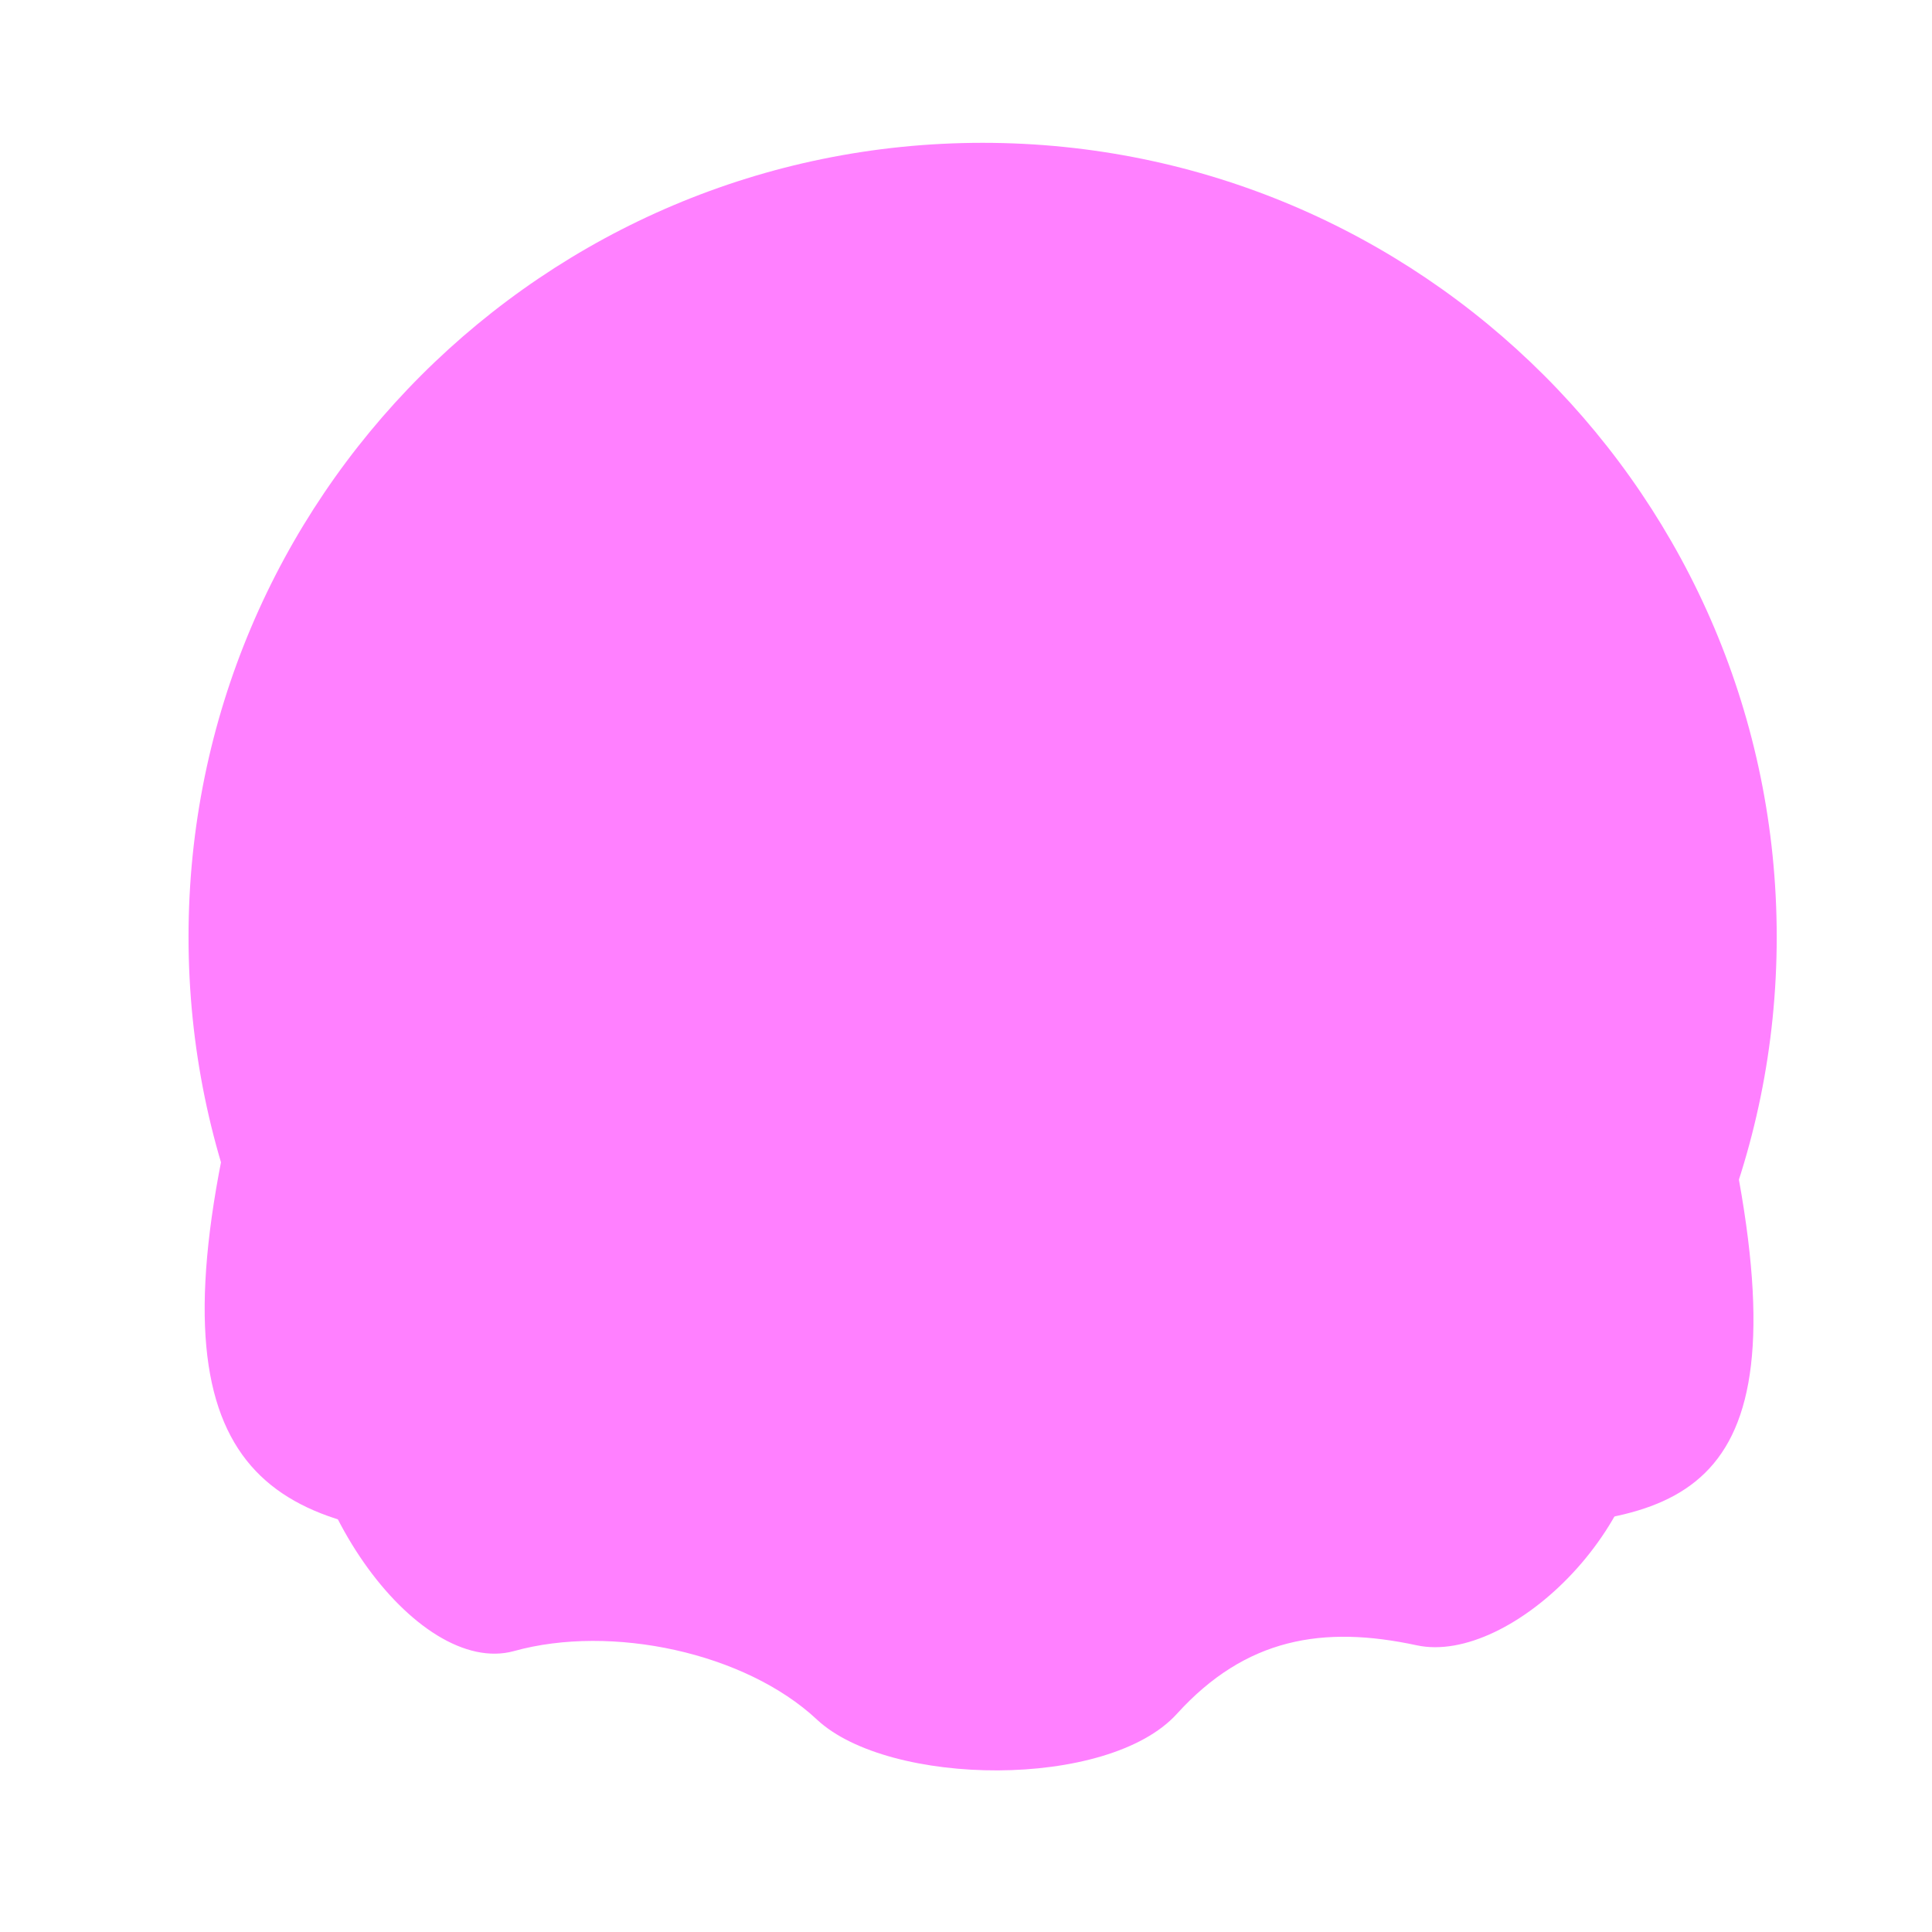
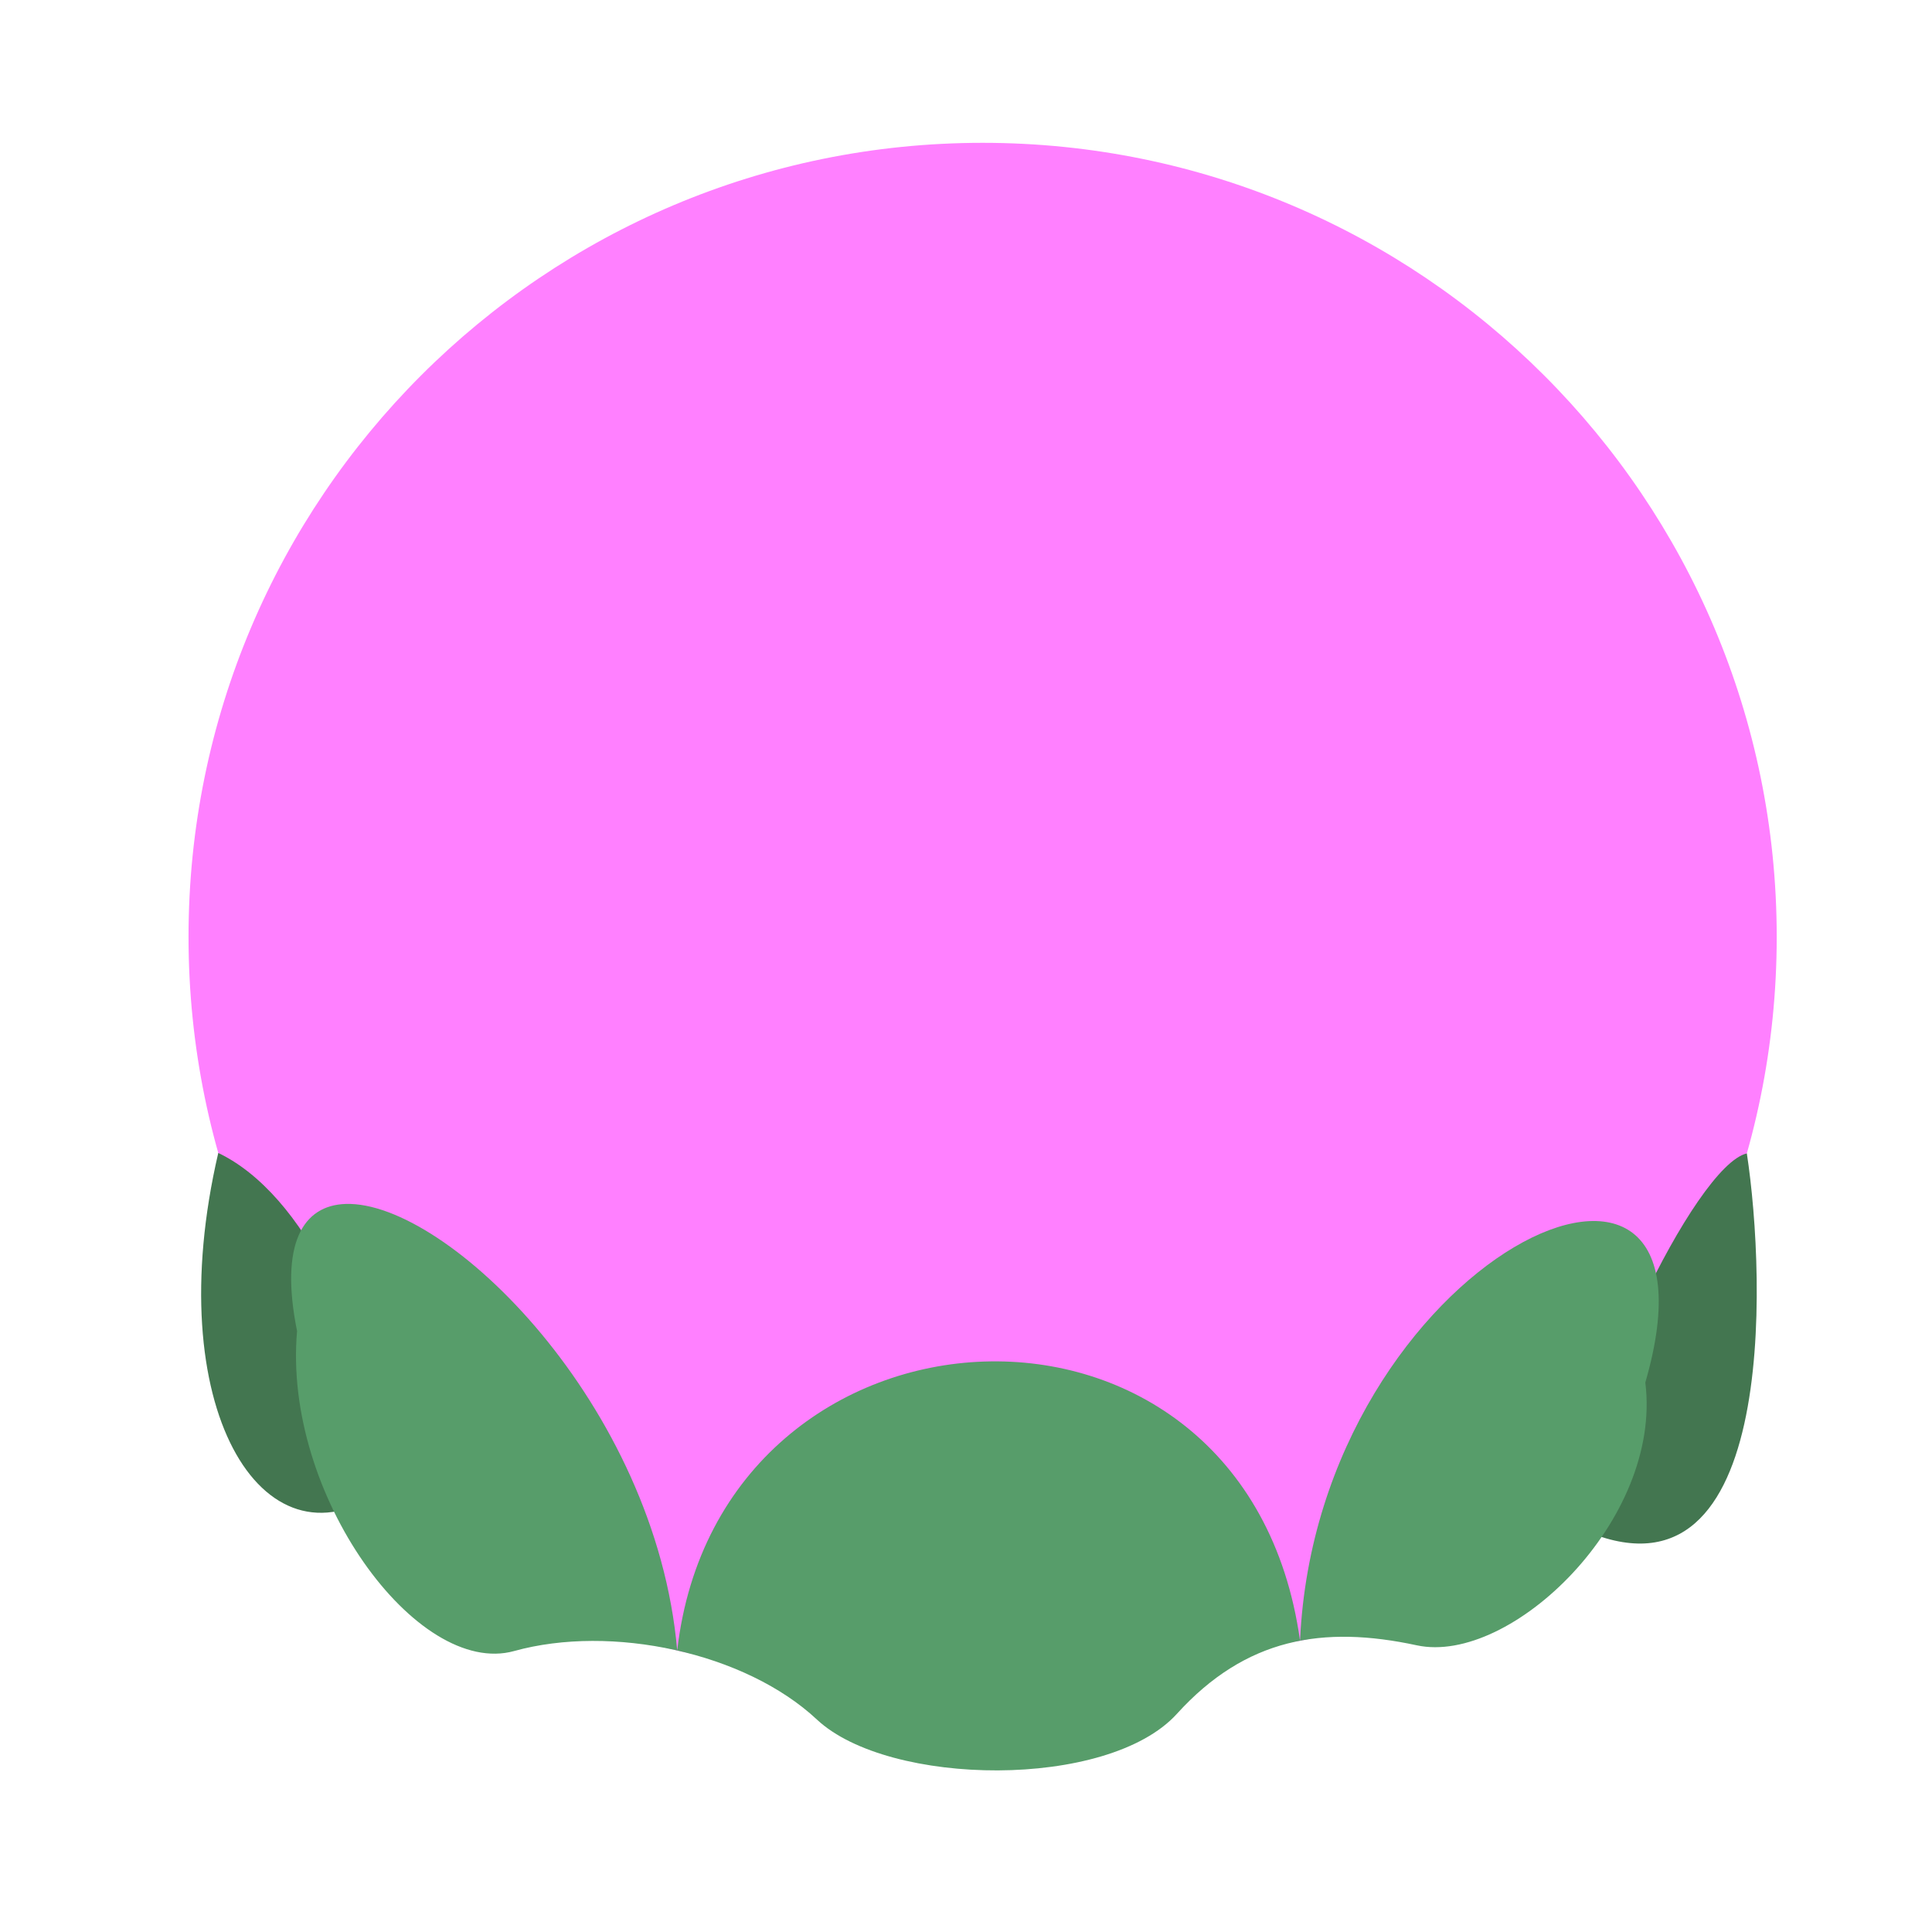
<svg xmlns="http://www.w3.org/2000/svg" width="240mm" height="240mm" viewBox="0 0 240 240" version="1.1" id="svg5">
  <defs id="defs2" />
  <g id="layer1">
-     <path id="path2237" style="fill:#ff80ff;stroke-width:0.356" d="m 220.71,116.387 c 0,27.24 -11.041,51.901 -28.892,69.753 -17.851,17.851 -43.222,4.054 -70.462,4.054 -27.24,0 -51.192,13.797 -69.043,-4.054 -17.851,-17.851 -28.893,-42.513 -28.893,-69.753 -2e-6,-54.48 44.165,-98.645 98.645,-98.645 54.48,2e-6 98.645,44.165 98.645,98.645 z" />
-     <path style="fill:#ff80ff;fill-opacity:1;stroke:none;stroke-width:0.265px;stroke-linecap:butt;stroke-linejoin:miter;stroke-opacity:1" d="m 31.018,129.369 c -13.283,48.474 -1.867,59.54 23.247,61.534 25.114,1.994 113.563,-0.123 136.015,-1.333 22.451,-1.21 35.299,-7.436 22.416,-58.072 C 194.864,61.415 48.726,64.747 31.018,129.369 Z" id="path11019" />
-     <path style="fill:#ff80ff;fill-opacity:1;stroke:none;stroke-width:0.265px;stroke-linecap:butt;stroke-linejoin:miter;stroke-opacity:1" d="m 101.484,213.613 c 8.924,8.345 36.146,8.724 44.71,-0.71 8.564,-9.434 18.152,-11.027 29.806,-8.516 11.655,2.511 30.531,-15.565 28.387,-32.645 -2.144,-17.08 -11.062,-41.996 -21.312,-47.638 -10.249,-5.641 -118.812,-3.438 -128.022,4.217 -9.211,7.655 -16.35,16.758 -18.15,37.033 -1.8,20.276 14.9,43.091 26.968,39.742 12.068,-3.349 28.689,0.172 37.613,8.516 z" id="path9515" />
+     <path id="path2237" style="fill:#ff80ff;stroke-width:0.356" d="m 220.71,116.387 c 0,27.24 -11.041,51.901 -28.892,69.753 -8.926,8.926 -18.935,15.558 -30.324,17.679 -12.243,2.28 -63.931,4.686 -77.368,1.212 -10.323,-2.669 -13.962,-1.039 -31.813,-18.891 -17.851,-17.851 -28.893,-42.513 -28.893,-69.753 -2e-6,-54.48 44.165,-98.645 98.645,-98.645 54.48,2e-6 98.645,44.165 98.645,98.645 z" />
+     <path style="fill:#437650;fill-opacity:1;stroke:none;stroke-width:0.265px;stroke-linecap:butt;stroke-linejoin:miter;stroke-opacity:1" d="m 195.602,189.57 c 25.29,12.274 23.786,-30.671 21.397,-46.29 -6.429,1.503 -21.318,32.468 -21.397,46.29 z" id="path11019" />
+     <path style="fill:#437650;fill-opacity:1;stroke:none;stroke-width:0.265px;stroke-linecap:butt;stroke-linejoin:miter;stroke-opacity:1" d="m 27.114,143.225 c -7.336,31.516 5.489,52.362 20.251,42.032 -0.815,-19.54 -9.806,-37.068 -20.251,-42.032 z" id="path1736" />
+     <path id="path9515" style="fill:#579d6a;fill-opacity:1;stroke:none;stroke-width:0.265px;stroke-linecap:butt;stroke-linejoin:miter;stroke-opacity:1" d="M 42.956 149.557 C 37.642 149.719 34.706 154.468 36.903 165.355 C 35.104 185.631 51.803 208.445 63.871 205.097 C 75.939 201.748 92.56 205.268 101.484 213.613 C 110.408 221.957 137.63 222.337 146.194 212.903 C 154.757 203.47 164.345 201.876 176 204.387 C 187.655 206.898 206.531 188.822 204.387 171.742 C 215.952 131.818 163.666 156.139 161.494 203.819 C 154.805 155.651 89.407 159.092 84.125 205.03 C 81.469 174.525 55.543 149.173 42.956 149.557 z " />
  </g>
</svg>
